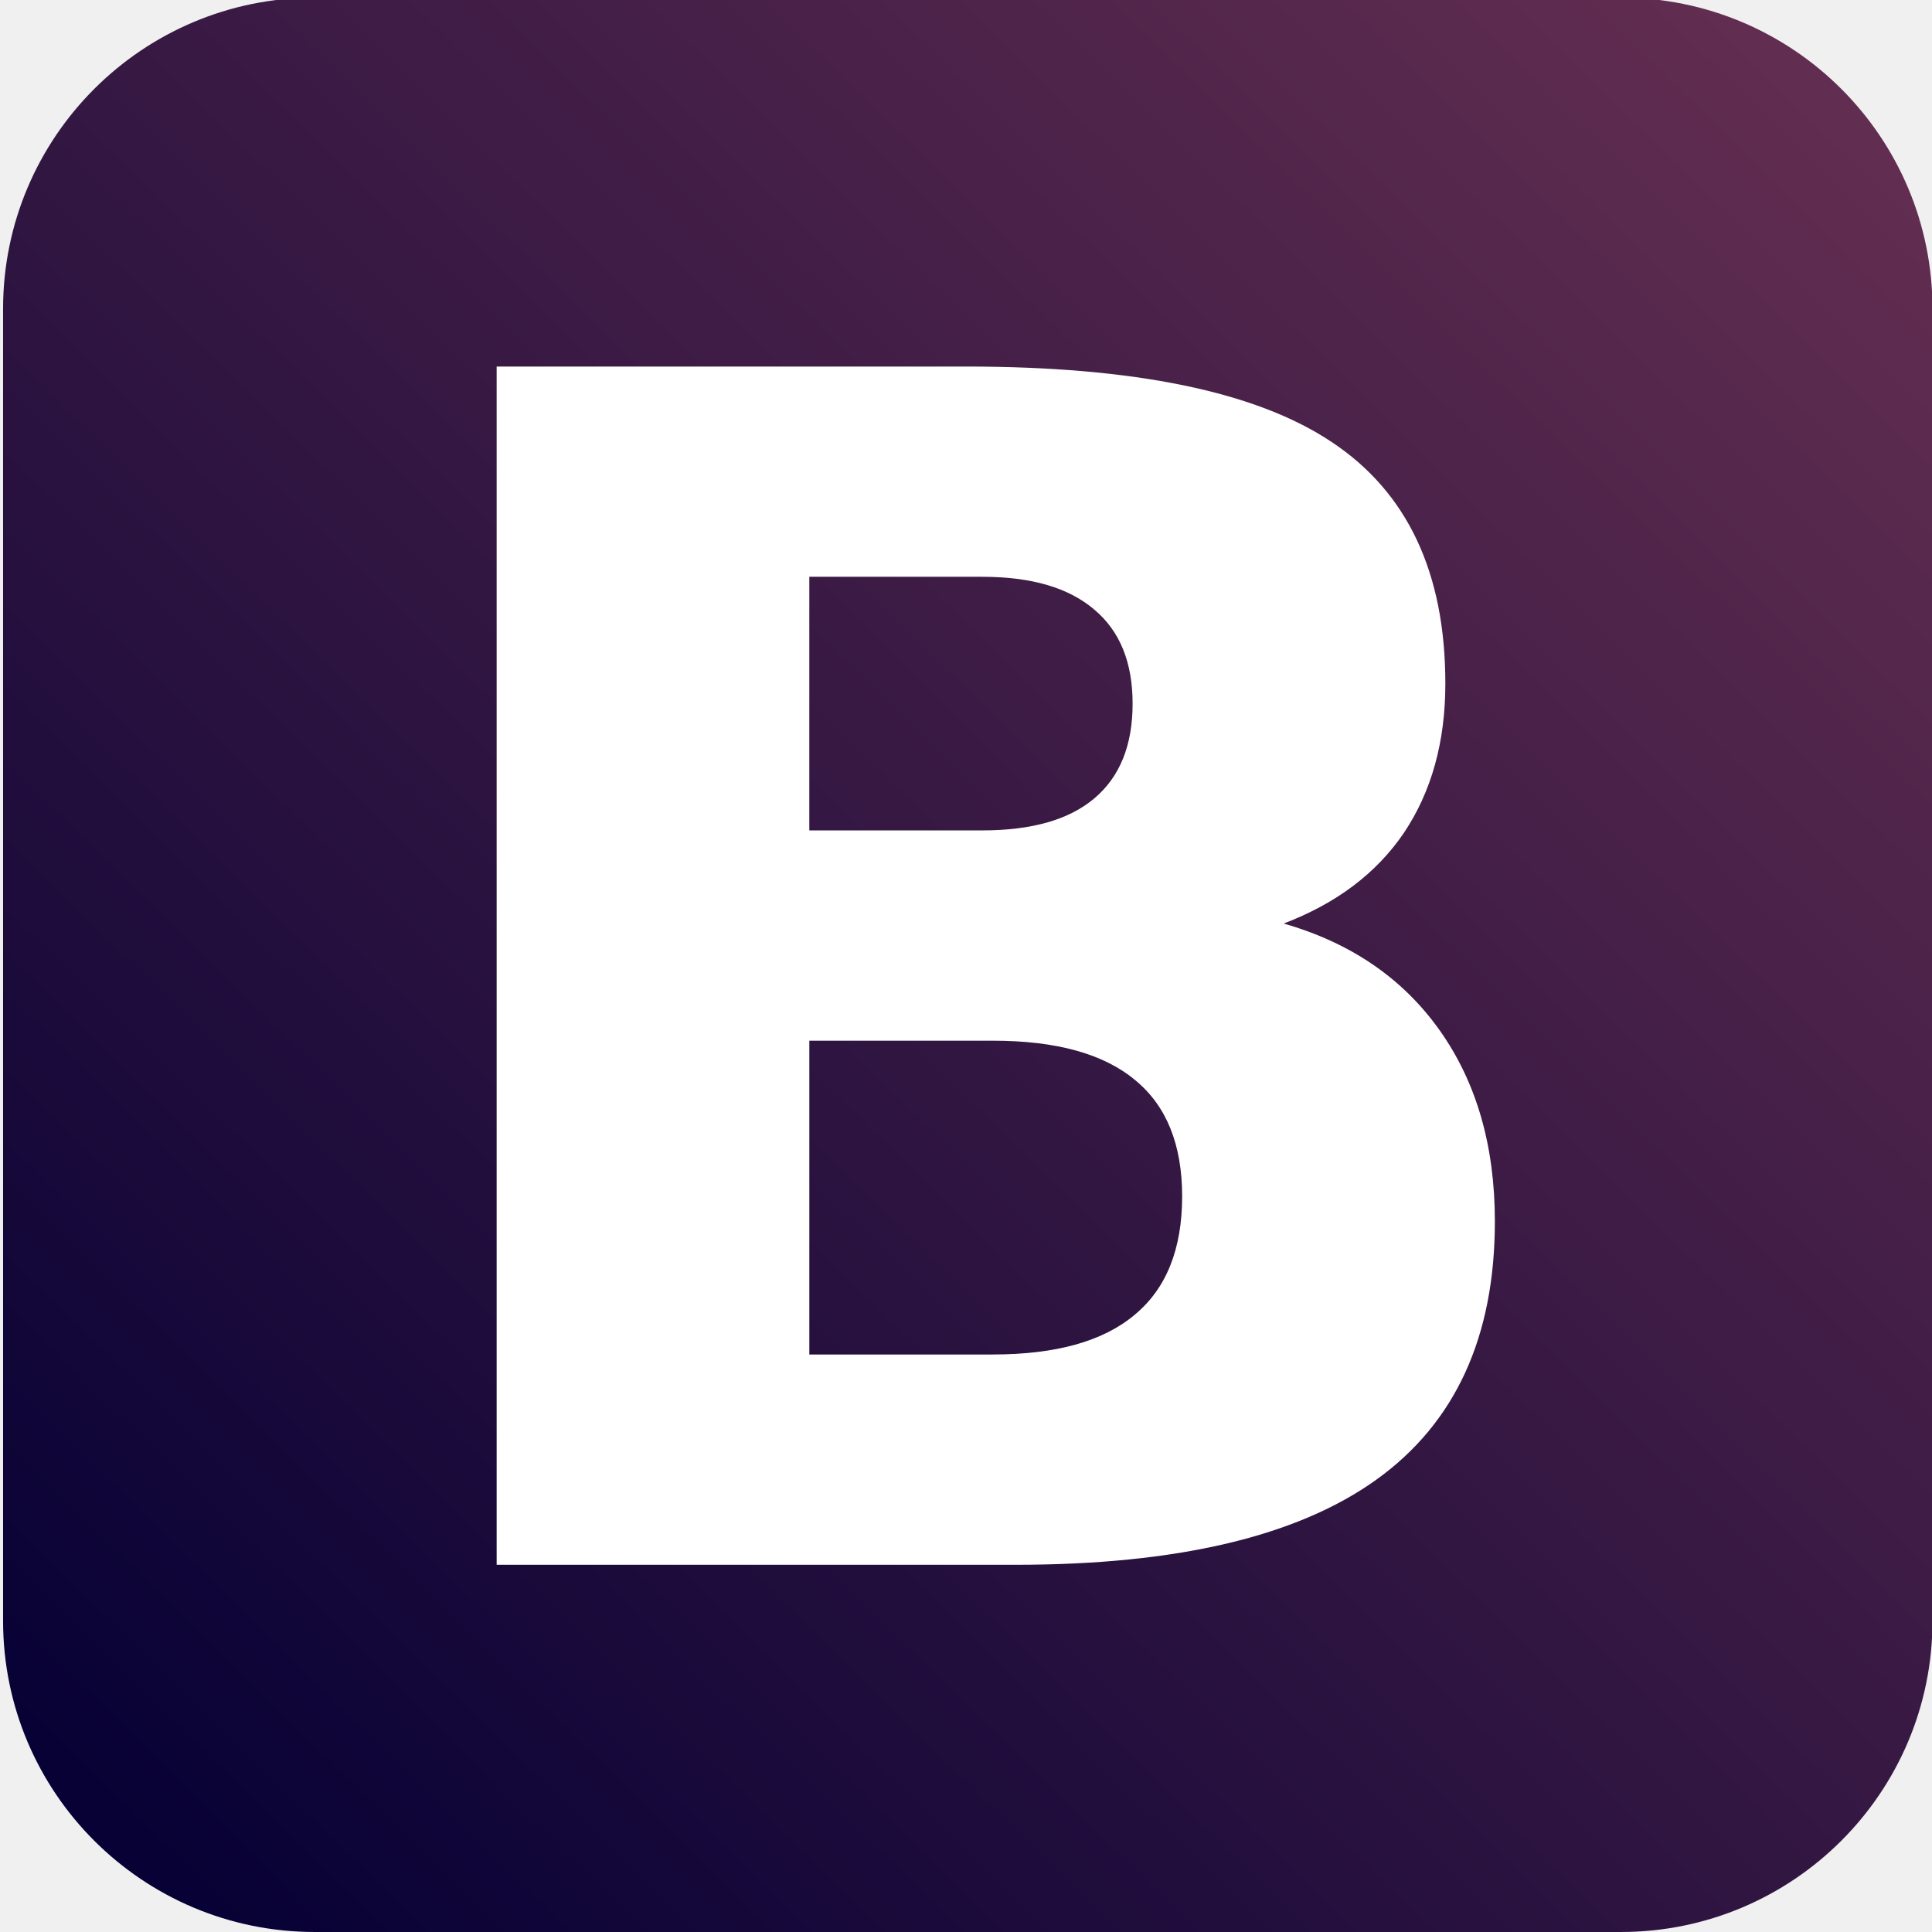
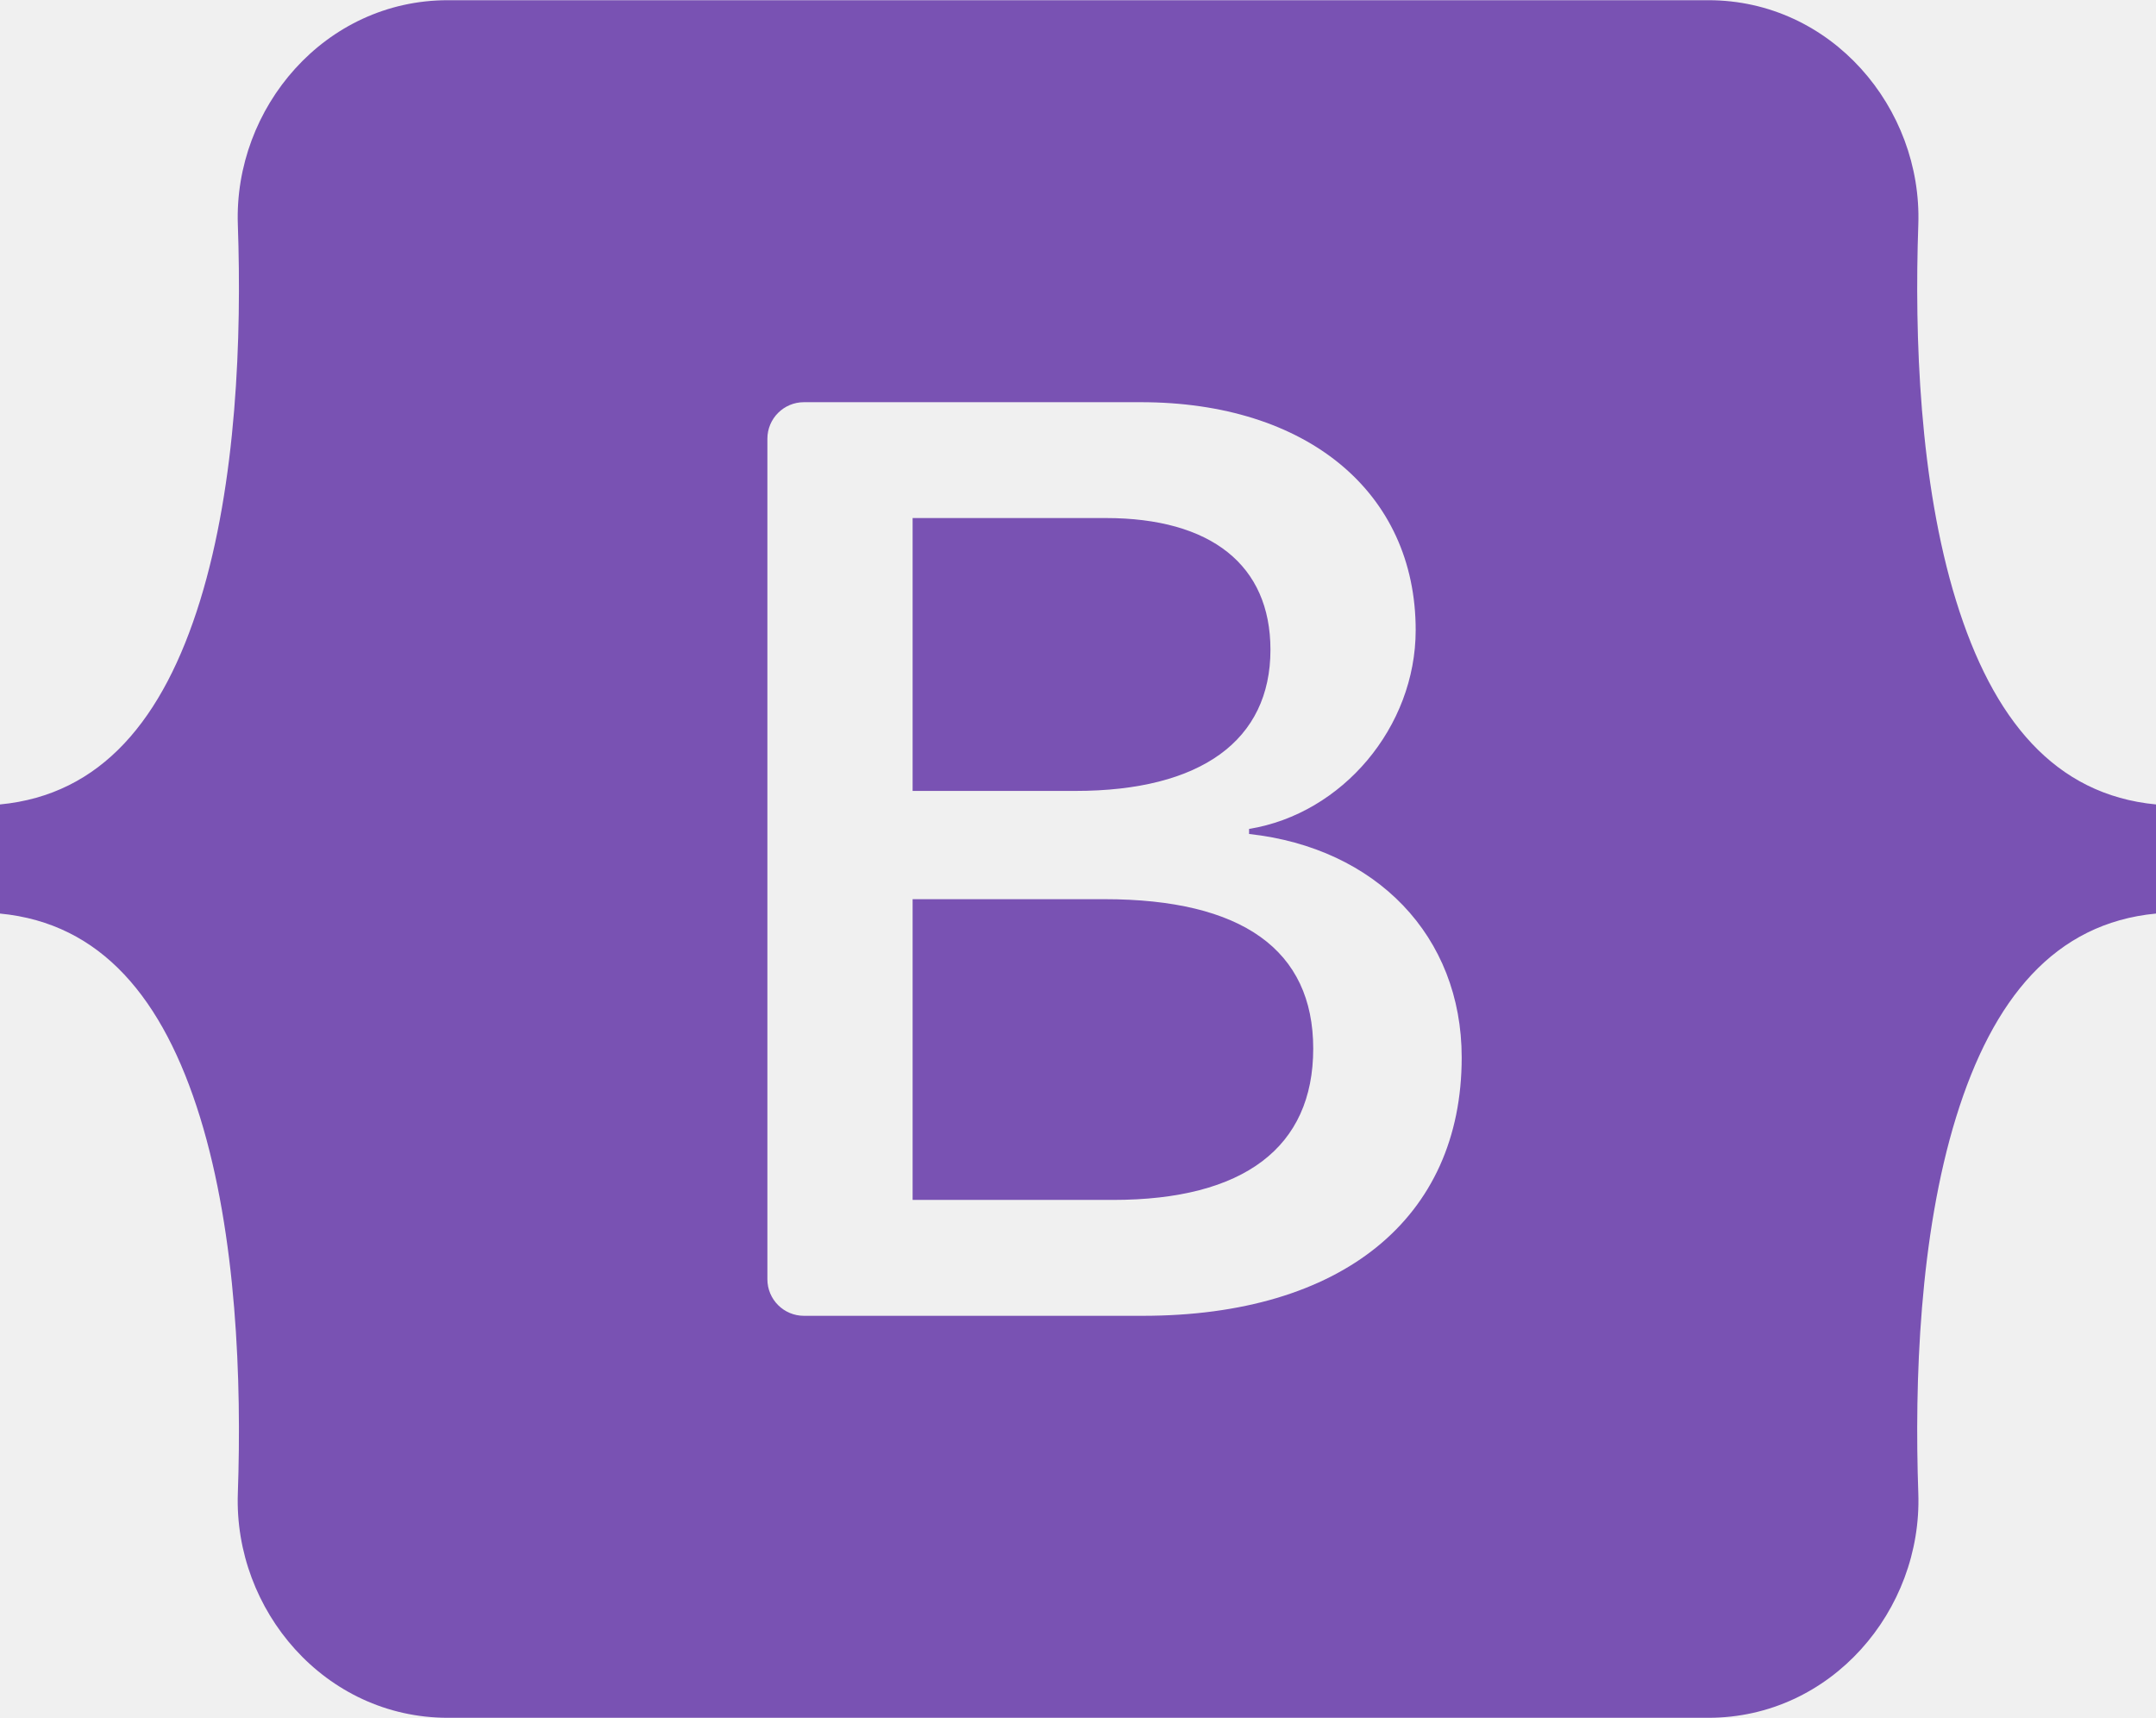
- <svg xmlns="http://www.w3.org/2000/svg" width="64" height="64" viewBox="0 0 32 32">
-   <defs>
-     <linearGradient x1="262.624" y1="547.206" x2="375.377" y2="432.484" id="A" gradientUnits="userSpaceOnUse">
-       <stop offset="0" stop-color="#070135" />
-       <stop offset="1" stop-color="#612d50" />
-     </linearGradient>
-   </defs>
-   <g transform="matrix(.249635 0 0 .249239 -63.66571 -106.0466)">
-     <rect width="128.016" height="128.546" ry="20.68" x="255.239" y="425.326" fill="url(#A)" />
-     <path d="M320.213 480.665c3.27 0 5.748-.7 7.437-2.133s2.533-3.52 2.533-6.293c0-2.738-.844-4.818-2.533-6.24-1.7-1.458-4.168-2.187-7.437-2.187h-11.48v16.854h11.48m.7 34.827c4.167 0 7.293-.87 9.377-2.613 2.12-1.742 3.18-4.373 3.18-7.893 0-3.45-1.042-6.027-3.126-7.733-2.084-1.742-5.227-2.613-9.43-2.613h-12.18v20.854h12.18m19.293-28.64c4.455 1.28 7.904 3.645 10.347 7.093s3.664 7.68 3.665 12.694c0 7.68-2.623 13.405-7.868 17.174s-13.22 5.653-23.927 5.653h-34.436V449.84h31.15c11.173 0 19.257 1.67 24.25 5.013 5.03 3.342 7.545 8.694 7.545 16.054 0 3.876-.916 7.182-2.748 9.92-1.832 2.702-4.5 4.7-7.976 6.027" fill="#fff" />
-   </g>
+ <svg xmlns="http://www.w3.org/2000/svg" height="1992" viewBox="0 0 512 407.864" width="2500">
+   <path d="m106.344 0c-29.214 0-50.831 25.57-49.863 53.3.929 26.641-.278 61.145-8.964 89.283-8.717 28.217-23.449 46.098-47.517 48.393v25.912c24.068 2.3 38.8 20.172 47.516 48.393 8.687 28.138 9.893 62.642 8.964 89.283-.968 27.726 20.649 53.3 49.868 53.3h299.347c29.214 0 50.827-25.57 49.859-53.3-.929-26.641.278-61.145 8.964-89.283 8.717-28.221 23.413-46.1 47.482-48.393v-25.912c-24.068-2.3-38.764-20.172-47.482-48.393-8.687-28.134-9.893-62.642-8.964-89.283.968-27.726-20.645-53.3-49.859-53.3h-299.355zm240.775 251.067c0 38.183-28.481 61.34-75.746 61.34h-80.458a8.678 8.678 0 0 1 -8.678-8.678v-199.593a8.678 8.678 0 0 1 8.678-8.678h80c39.411 0 65.276 21.348 65.276 54.124 0 23.005-17.4 43.6-39.567 47.208v1.2c30.176 3.31 50.495 24.21 50.495 53.077zm-84.519-128.1h-45.876v64.8h38.639c29.87 0 46.34-12.028 46.34-33.527-.003-20.148-14.163-31.273-39.103-31.273zm-45.876 90.511v71.411h47.564c31.1 0 47.573-12.479 47.573-35.931s-16.935-35.484-49.573-35.484h-45.564z" fill="#7952b3" fill-rule="evenodd" />
</svg>
